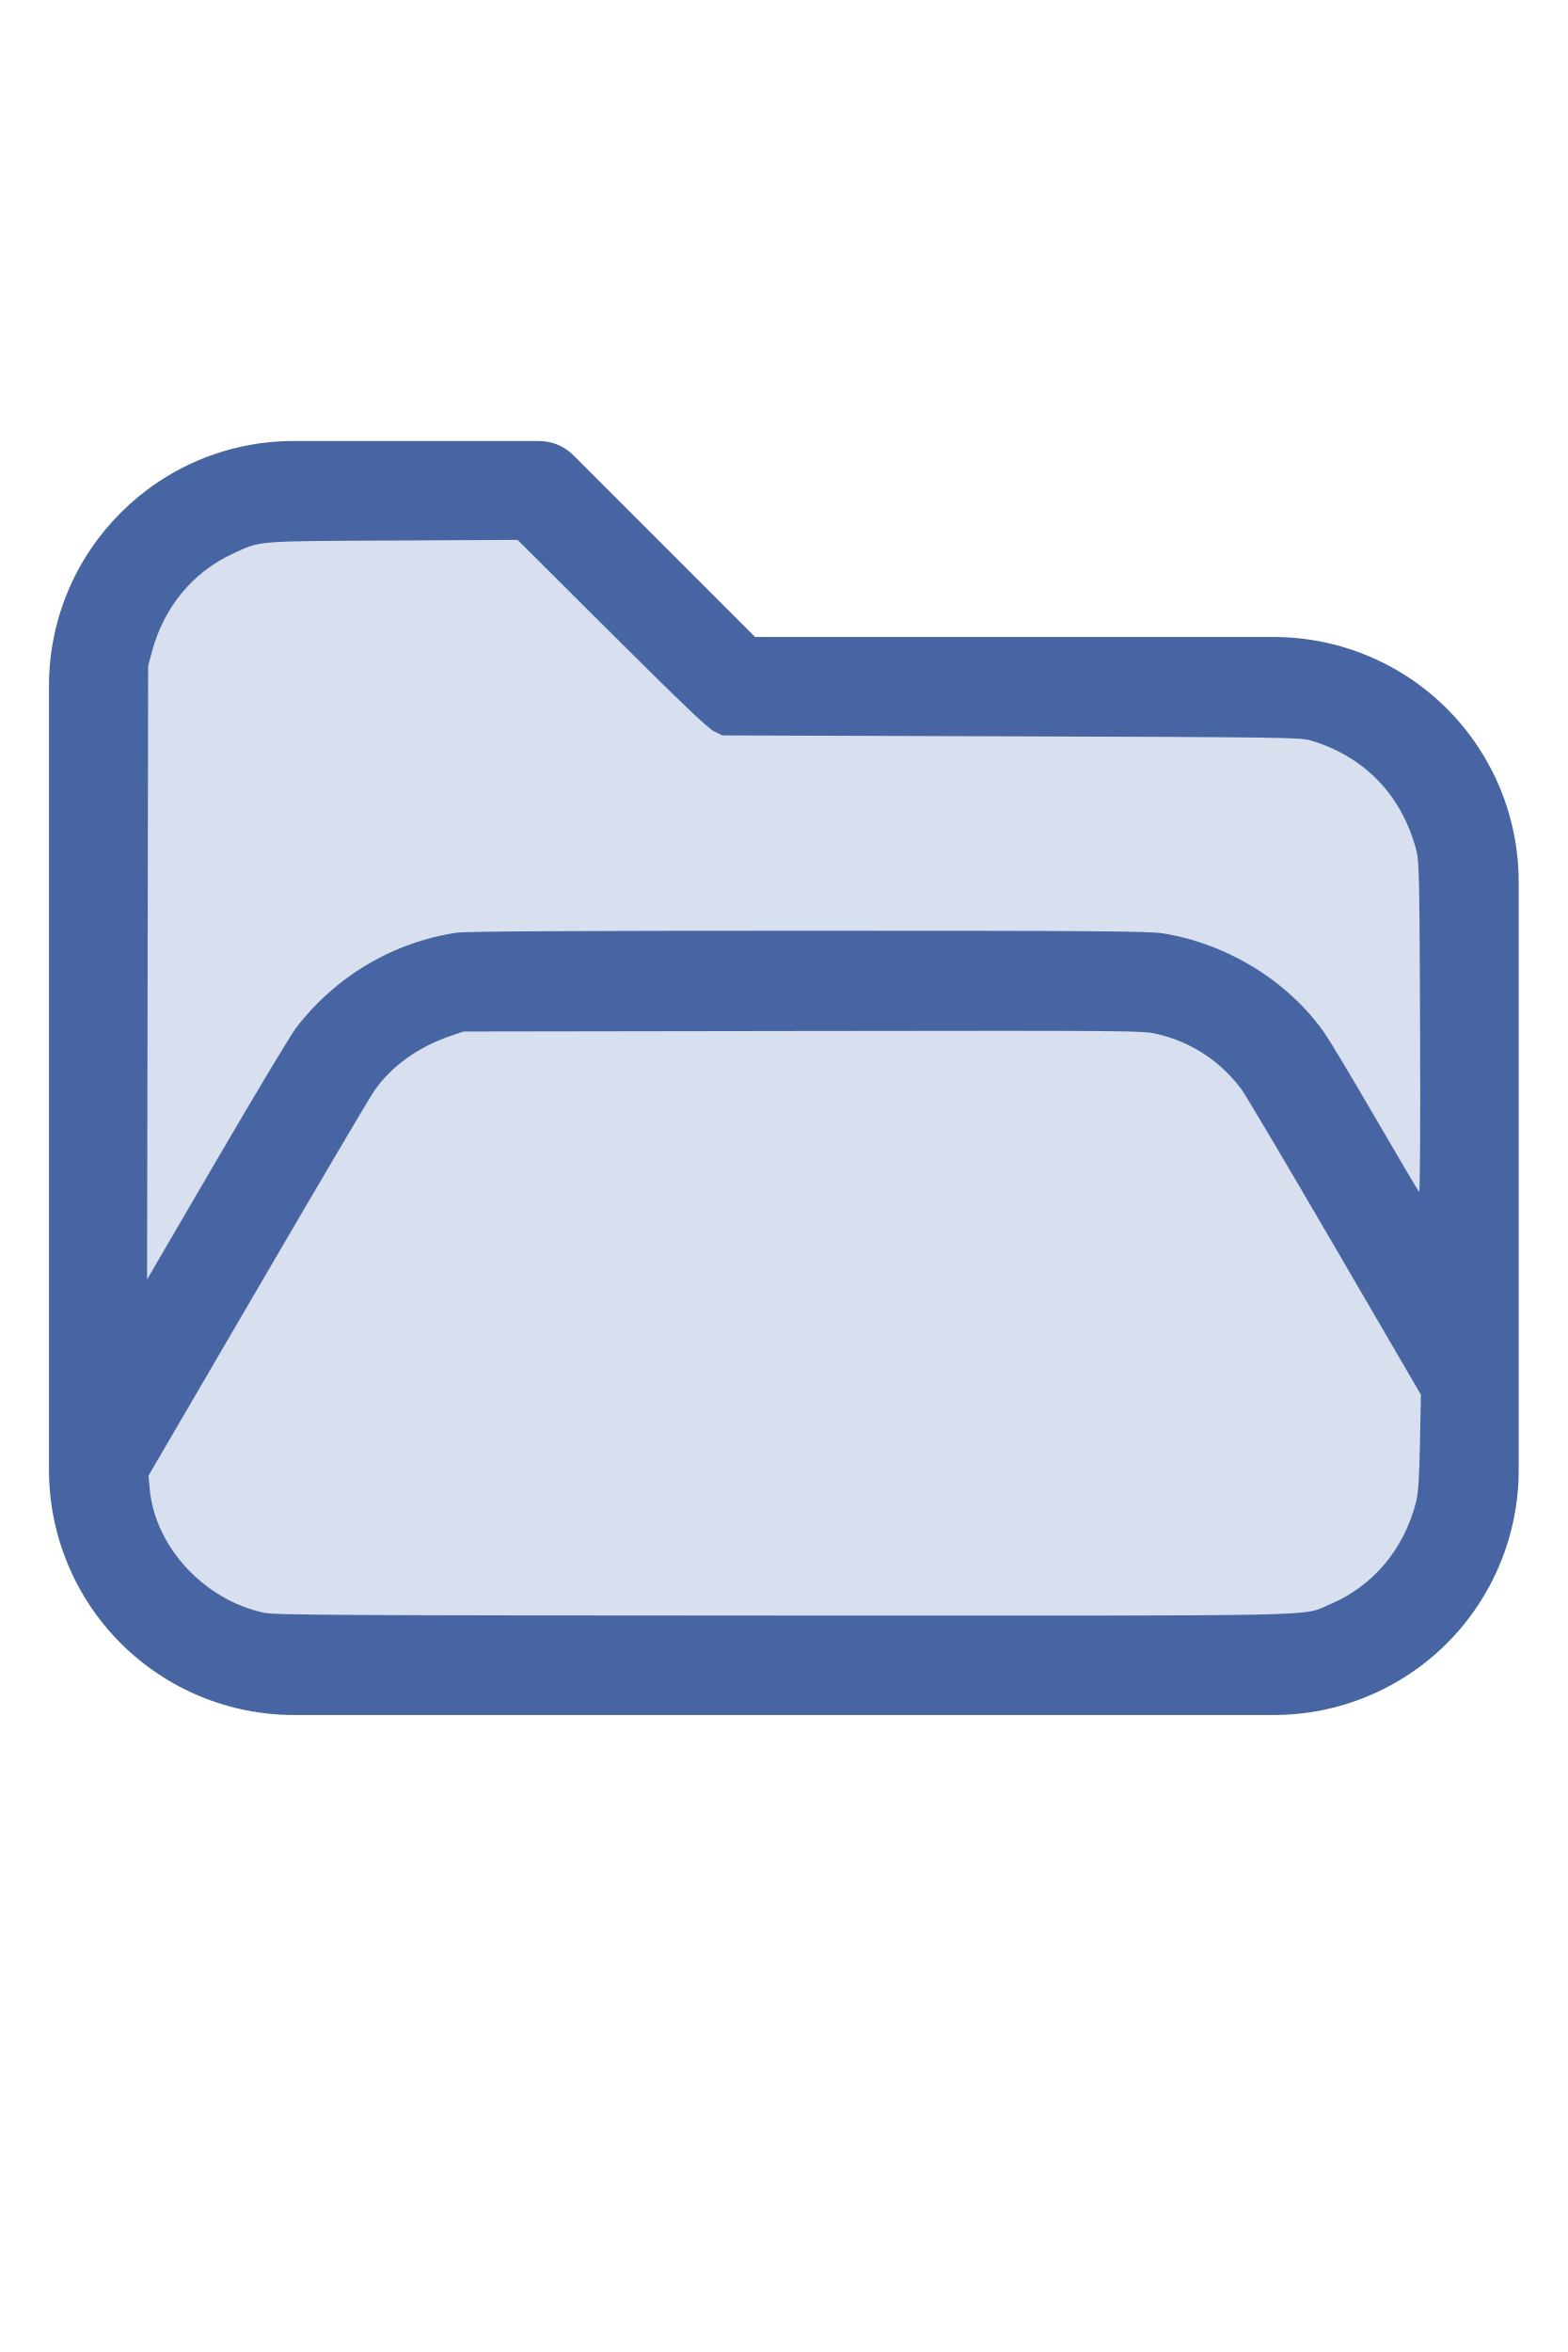
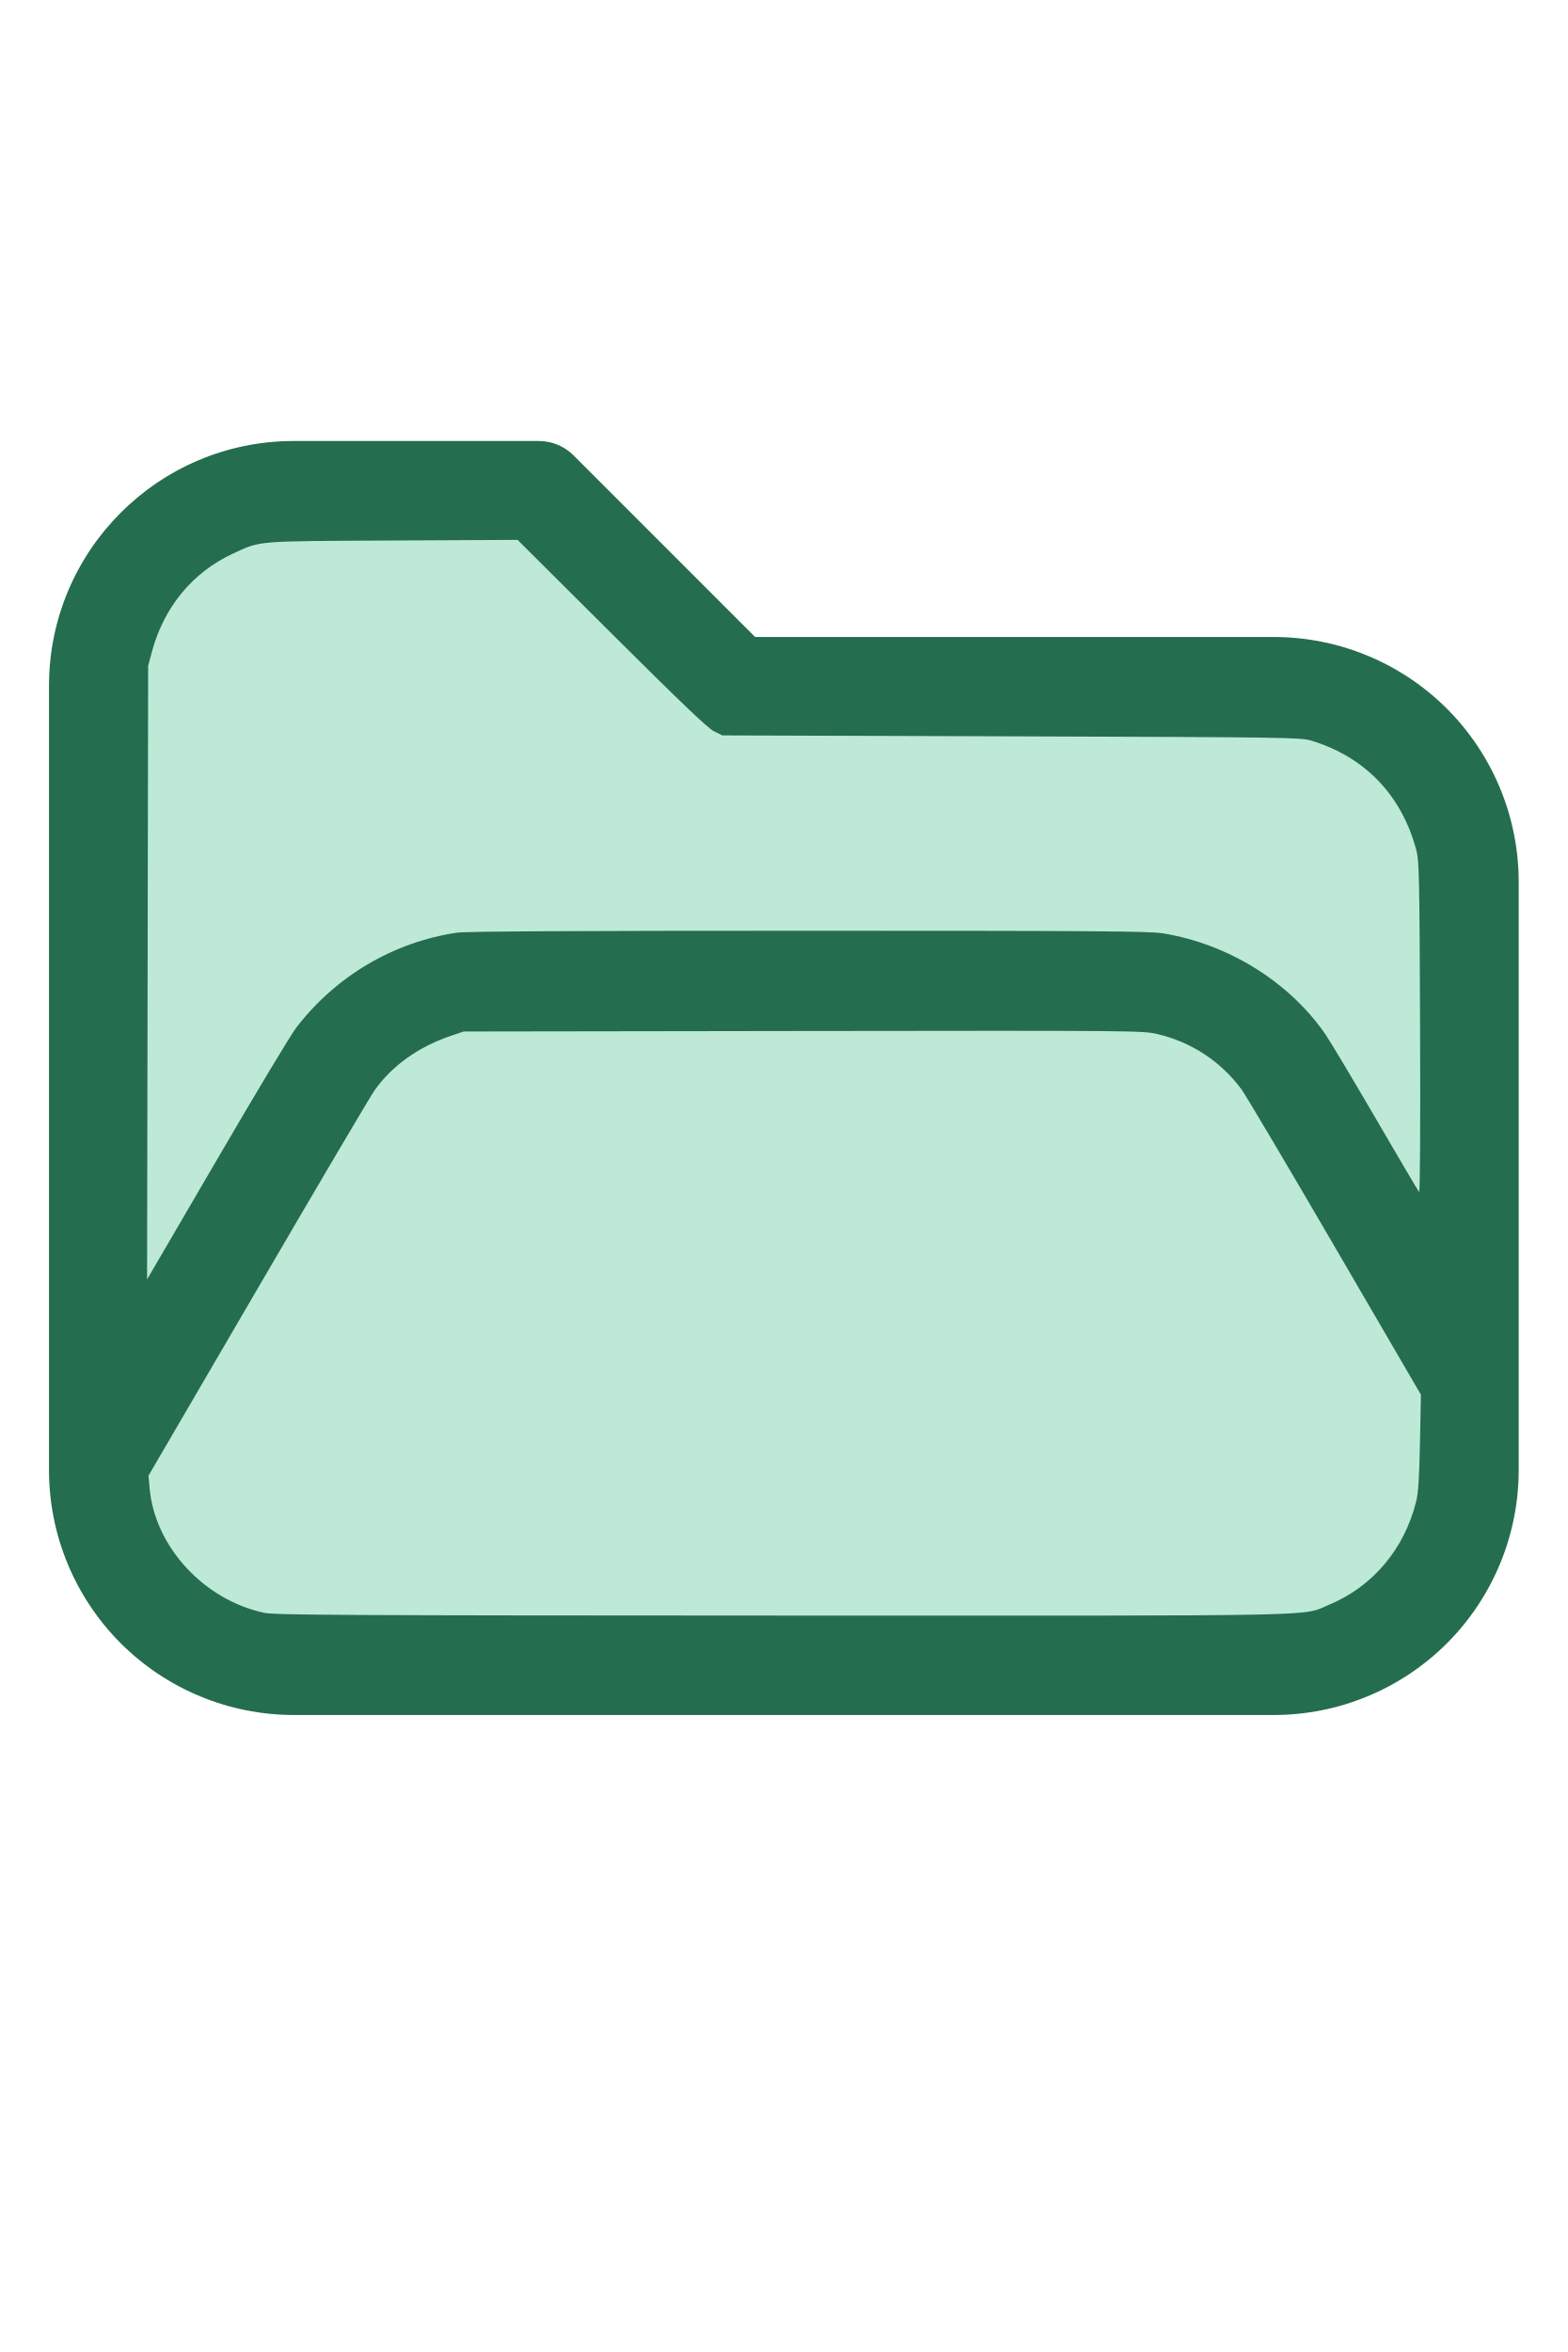
<svg xmlns="http://www.w3.org/2000/svg" version="1.1" width="16" height="24" viewBox="0 0 32 32" xml:space="preserve">
-   <g style="fill:#4665A2;">
+   <g style="fill:#246D4F;">
    <path d="M1,5.998l0,16.002c-0,1.326 0.527,2.598 1.464,3.536c0.938,0.937 2.21,1.464 3.536,1.464c5.322,0 14.678,-0 20,0c1.326,0 2.598,-0.527 3.536,-1.464c0.937,-0.938 1.464,-2.21 1.464,-3.536c0,-3.486 0,-8.514 0,-12c0,-1.326 -0.527,-2.598 -1.464,-3.536c-0.938,-0.937 -2.21,-1.464 -3.536,-1.464c-0,0 -10.586,0 -10.586,0c0,-0 -3.707,-3.707 -3.707,-3.707c-0.187,-0.188 -0.442,-0.293 -0.707,-0.293l-5.002,0c-2.76,0 -4.998,2.238 -4.998,4.998Zm28,14.415l-3.456,-5.925c-0.538,-0.921 -1.524,-1.488 -2.591,-1.488c-0,0 -12.905,0 -12.906,0c-1.067,0 -2.053,0.567 -2.591,1.488l-4.453,7.635c0.03,0.751 0.342,1.465 0.876,1.998c0.562,0.563 1.325,0.879 2.121,0.879l20,0c0.796,0 1.559,-0.316 2.121,-0.879c0.563,-0.562 0.879,-1.325 0.879,-2.121l0,-1.587Zm0,-3.969l0,-6.444c0,-0.796 -0.316,-1.559 -0.879,-2.121c-0.562,-0.563 -1.325,-0.879 -2.121,-0.879c-7.738,0 -11,0 -11,0c-0.265,0 -0.52,-0.105 -0.707,-0.293c-0,0 -3.707,-3.707 -3.707,-3.707c-0,0 -4.588,0 -4.588,0c-1.656,0 -2.998,1.342 -2.998,2.998l0,12.16l2.729,-4.677c0.896,-1.536 2.54,-2.481 4.318,-2.481c3.354,0 9.552,0 12.906,0c1.778,0 3.422,0.945 4.318,2.481l1.729,2.963Z" id="path2" />
  </g>
-   <g style="fill:#D8DFEE;stroke-width:0;">
+   <g style="fill:#BEE9D7;stroke-width:0;">
    <path d="M 5.388,24.913 C 4.16,24.651 3.157,23.559 3.054,22.371 L 3.031,22.116 5.261,18.294 C 6.487,16.191 7.56,14.373 7.645,14.253 8.004,13.746 8.542,13.363 9.21,13.137 l 0.255,-0.086 6.929,-0.01 c 6.805,-0.009 6.935,-0.008 7.234,0.063 0.696,0.165 1.29,0.557 1.715,1.13 0.082,0.11 0.939,1.557 1.905,3.215 l 1.756,3.014 -0.019,0.972 c -0.014,0.725 -0.034,1.032 -0.078,1.209 -0.243,0.971 -0.887,1.735 -1.772,2.103 -0.588,0.244 0.247,0.227 -11.162,0.224 -9.028,-0.003 -10.364,-0.01 -10.586,-0.057 z" id="path199" />
    <path d="M 3.013,11.85 3.024,5.588 3.102,5.297 C 3.348,4.386 3.936,3.676 4.757,3.297 5.329,3.033 5.181,3.045 8.013,3.031 l 2.552,-0.013 1.919,1.911 c 1.404,1.398 1.964,1.933 2.089,1.995 l 0.171,0.084 5.898,0.019 c 5.553,0.018 5.91,0.023 6.116,0.085 1.102,0.332 1.857,1.118 2.154,2.244 0.056,0.214 0.064,0.564 0.075,3.622 0.008,2.032 -5.42e-4,3.371 -0.02,3.349 -0.018,-0.02 -0.414,-0.691 -0.88,-1.492 -0.466,-0.801 -0.931,-1.578 -1.033,-1.727 -0.736,-1.069 -1.984,-1.844 -3.316,-2.06 -0.28,-0.045 -1.345,-0.053 -7.239,-0.053 -4.714,-1.09e-4 -6.993,0.012 -7.172,0.039 -1.3,0.193 -2.477,0.89 -3.284,1.944 -0.108,0.141 -0.836,1.353 -1.618,2.695 L 3.002,18.111 Z" id="path201" />
  </g>
</svg>
